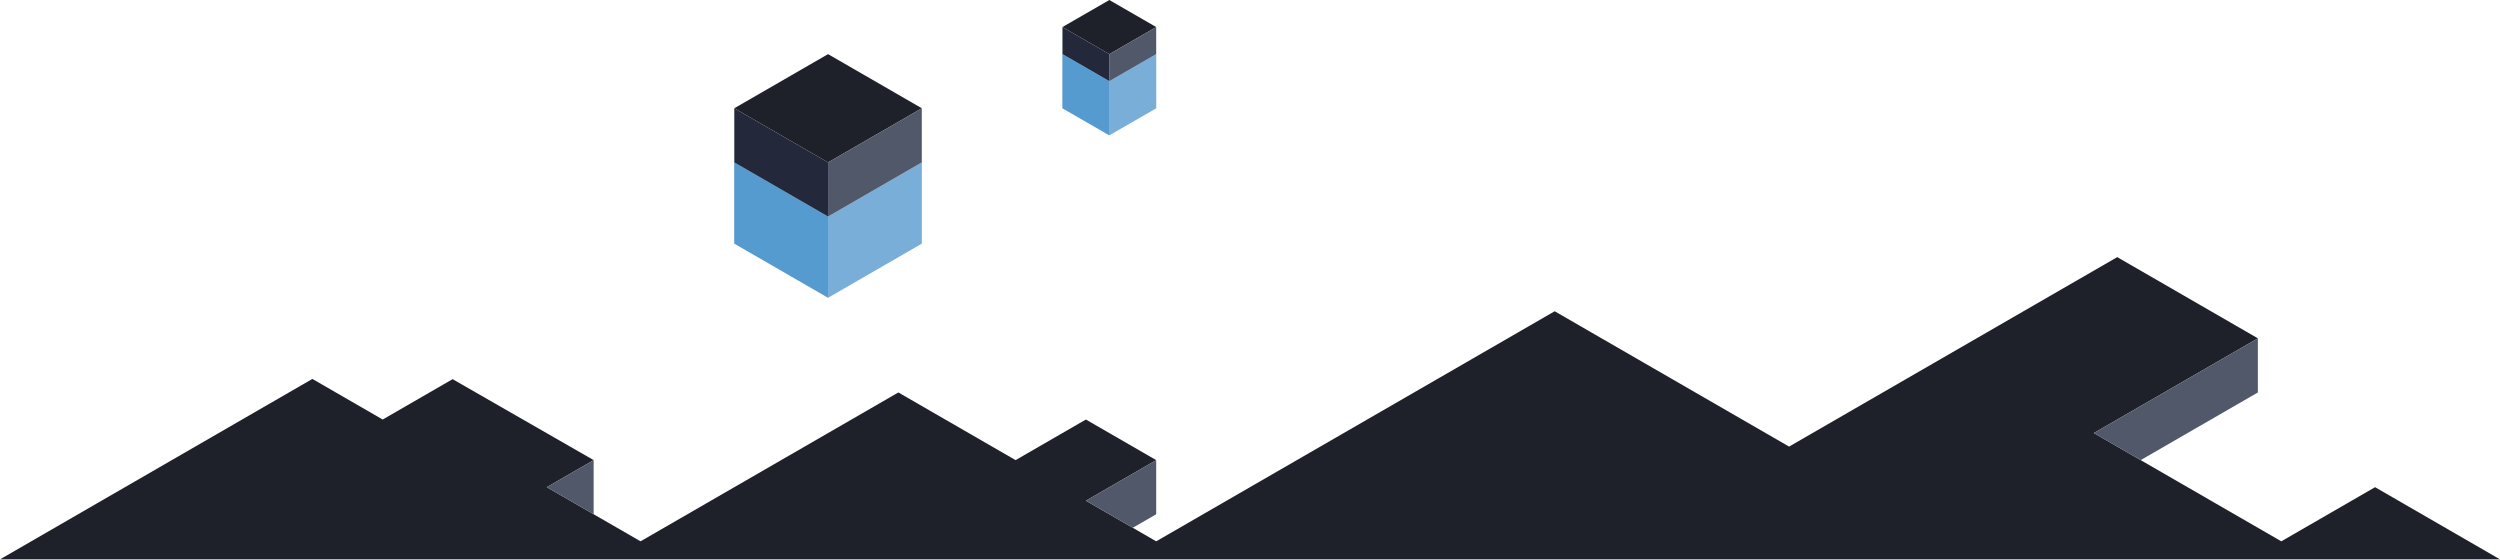
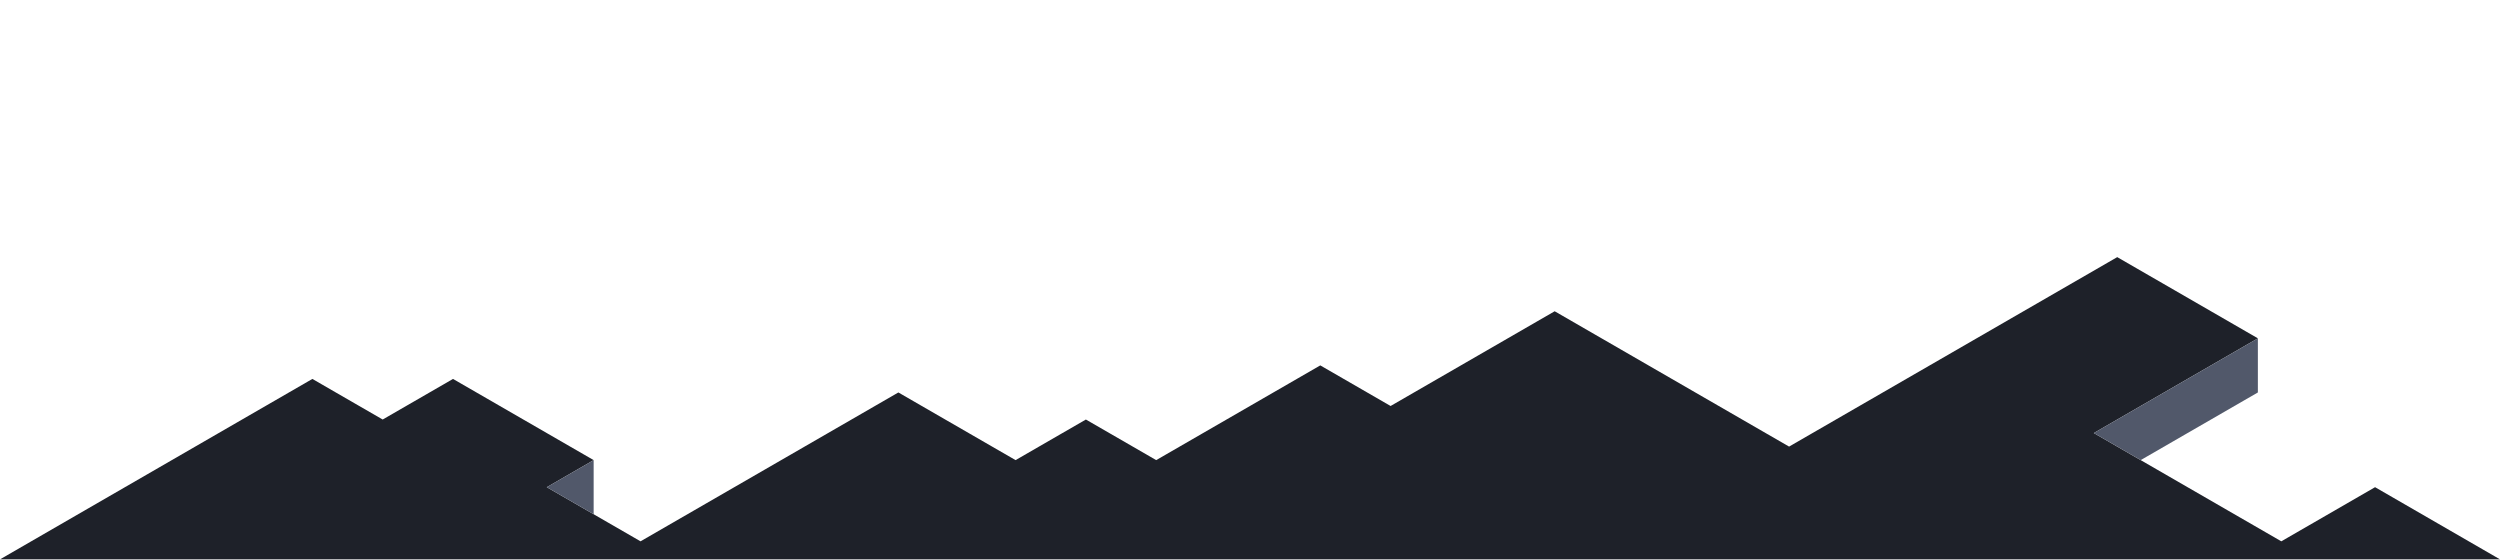
<svg xmlns="http://www.w3.org/2000/svg" width="1745.516" height="390.551" viewBox="0 0 461.835 103.333" version="1.1" id="svg1">
  <defs id="defs1">
    <clipPath clipPathUnits="userSpaceOnUse" id="clipath_lpe_path-effect96-6">
      <path style="display:block;opacity:1;vector-effect:non-scaling-stroke;fill:#ff2a2a;fill-opacity:1;stroke:none;stroke-width:0.265;stroke-linecap:square;stroke-opacity:1;-inkscape-stroke:hairline;paint-order:stroke markers fill" d="M 25.981,109 V 106 l 9.526,-5.5 9.526,5.5 v 3 l -9.526,5.5 z" id="path1-7" />
    </clipPath>
  </defs>
  <g id="layer1" transform="translate(27.3947,-2.500001)">
-     <g id="g24">
-       <path style="fill:#7ab5dc;fill-opacity:1;stroke-width:0.4;stroke-linejoin:round;stroke-miterlimit:0;paint-order:stroke markers fill" d="m 168.875,12.5 0,10 8.66,5 0,-10 z" id="path10-2" />
-       <path style="fill:#bedaef;fill-opacity:1;stroke-width:0.4;stroke-linejoin:round;stroke-miterlimit:0;paint-order:stroke markers fill" d="m 177.535,17.5 v 10 l 8.66,-5 0,-10 z" id="path9-7" />
-     </g>
-     <g id="g23">
-       <path style="fill:#7ab5dc;fill-opacity:1;stroke-width:0.4;stroke-linejoin:round;stroke-miterlimit:0;paint-order:stroke markers fill" d="m 108.253,32.5 0,15 17.321,10 v -15" id="path7-6" />
-       <path style="fill:#bedaef;fill-opacity:1;stroke-width:0.4;stroke-linejoin:round;stroke-miterlimit:0;paint-order:stroke markers fill" d="m 125.574,42.5 v 15 l 17.321,-10 v -15 z" id="path6-3" />
-       <path style="fill:#3282c2;fill-opacity:0.5;stroke-width:0.4;stroke-linejoin:round;stroke-miterlimit:0;paint-order:stroke markers fill" d="m 108.253,32.5 17.321,10 17.321,-10 v 15 l -17.321,10 -17.321,-10 z" id="path24" />
-     </g>
-     <g id="g22">
-       <path style="fill:#1e2129;fill-opacity:1;stroke-width:0.4;stroke-linejoin:round;stroke-miterlimit:0;paint-order:stroke markers fill" d="m 125.574,12.5 -17.321,10 17.321,10 17.321,-10 z" id="path5" />
-       <path style="fill:#51586a;fill-opacity:1;stroke-width:0.4;stroke-linejoin:round;stroke-miterlimit:0;paint-order:stroke markers fill" d="m 125.574,32.5 v 10 l 17.321,-10 v -10 z" id="path6" />
-       <path style="fill:#23293a;fill-opacity:1;stroke-width:0.4;stroke-linejoin:round;stroke-miterlimit:0;paint-order:stroke markers fill" d="m 108.253,22.5 v 10 l 17.321,10 v -10" id="path7" />
-     </g>
-     <g id="g21">
-       <path style="fill:#1e2129;fill-opacity:1;stroke-width:0.4;stroke-linejoin:round;stroke-miterlimit:0;paint-order:stroke markers fill" d="m 168.875,7.5 8.66,5 8.66,-5 -8.66,-5 -8.66,5" id="path8" />
-       <path style="fill:#51586a;fill-opacity:1;stroke-width:0.4;stroke-linejoin:round;stroke-miterlimit:0;paint-order:stroke markers fill" d="m 177.535,12.5 v 5 l 8.66,-5 V 7.5 Z" id="path9" />
-       <path style="fill:#23293a;fill-opacity:1;stroke-width:0.4;stroke-linejoin:round;stroke-miterlimit:0;paint-order:stroke markers fill" d="m 168.875,7.5 v 5 l 8.66,5 v -5 z" id="path10" />
-       <path style="fill:#3282c2;fill-opacity:0.5;stroke-width:0.4;stroke-linejoin:round;stroke-miterlimit:0;paint-order:stroke markers fill" d="m 168.875,12.5 8.66,5 8.66,-5 v 10 l -8.66,5 -8.66,-5 z" id="path25" />
-     </g>
    <g id="g20">
-       <path style="fill:#1e2129;fill-opacity:1;stroke-width:0.4;stroke-linejoin:round;stroke-miterlimit:0;paint-order:stroke markers fill" d="m -27.395,105.833 57.706,-33.333 12.99,7.5 12.916,-7.457 26.055,14.957 -8.66,5 17.321,10 47.631,-27.5 21.651,12.5 12.99,-7.5 12.99,7.5 -12.99,7.5 12.99,7.5 73.612,-42.5 43.301,25 60.622,-35 25.981,15 -30.311,17.5 34.641,20 17.32,-10 23.078,13.333 H 0" id="path1" />
+       <path style="fill:#1e2129;fill-opacity:1;stroke-width:0.4;stroke-linejoin:round;stroke-miterlimit:0;paint-order:stroke markers fill" d="m -27.395,105.833 57.706,-33.333 12.99,7.5 12.99,-7.5 25.981,15 -8.66,5 L 90.933,102.5 138.564,75 l 21.651,12.5 12.99,-7.5 12.99,7.5 30.311,-17.5 12.99,7.5 30.311,-17.5 43.301,25 60.622,-35 25.981,15 -30.311,17.5 34.641,20 17.32,-10 23.078,13.333 H 0" id="path1" />
      <path style="fill:#51586a;fill-opacity:1;stroke-width:0.4;stroke-linejoin:round;stroke-miterlimit:0;paint-order:stroke markers fill" d="m 82.272,87.5 v 10 l -8.66,-5 z" id="path2" />
-       <path style="fill:#51586a;fill-opacity:1;stroke-width:0.4;stroke-linejoin:round;stroke-miterlimit:0;paint-order:stroke markers fill" d="m 186.195,87.5 v 10 L 181.865,100 173.205,95 Z" id="path3" />
      <path style="fill:#51586a;fill-opacity:1;stroke-width:0.4;stroke-linejoin:round;stroke-miterlimit:0;paint-order:stroke markers fill" d="m 389.711,65 v 10 l -21.651,12.5 -8.66,-5 z" id="path4" />
    </g>
  </g>
</svg>
